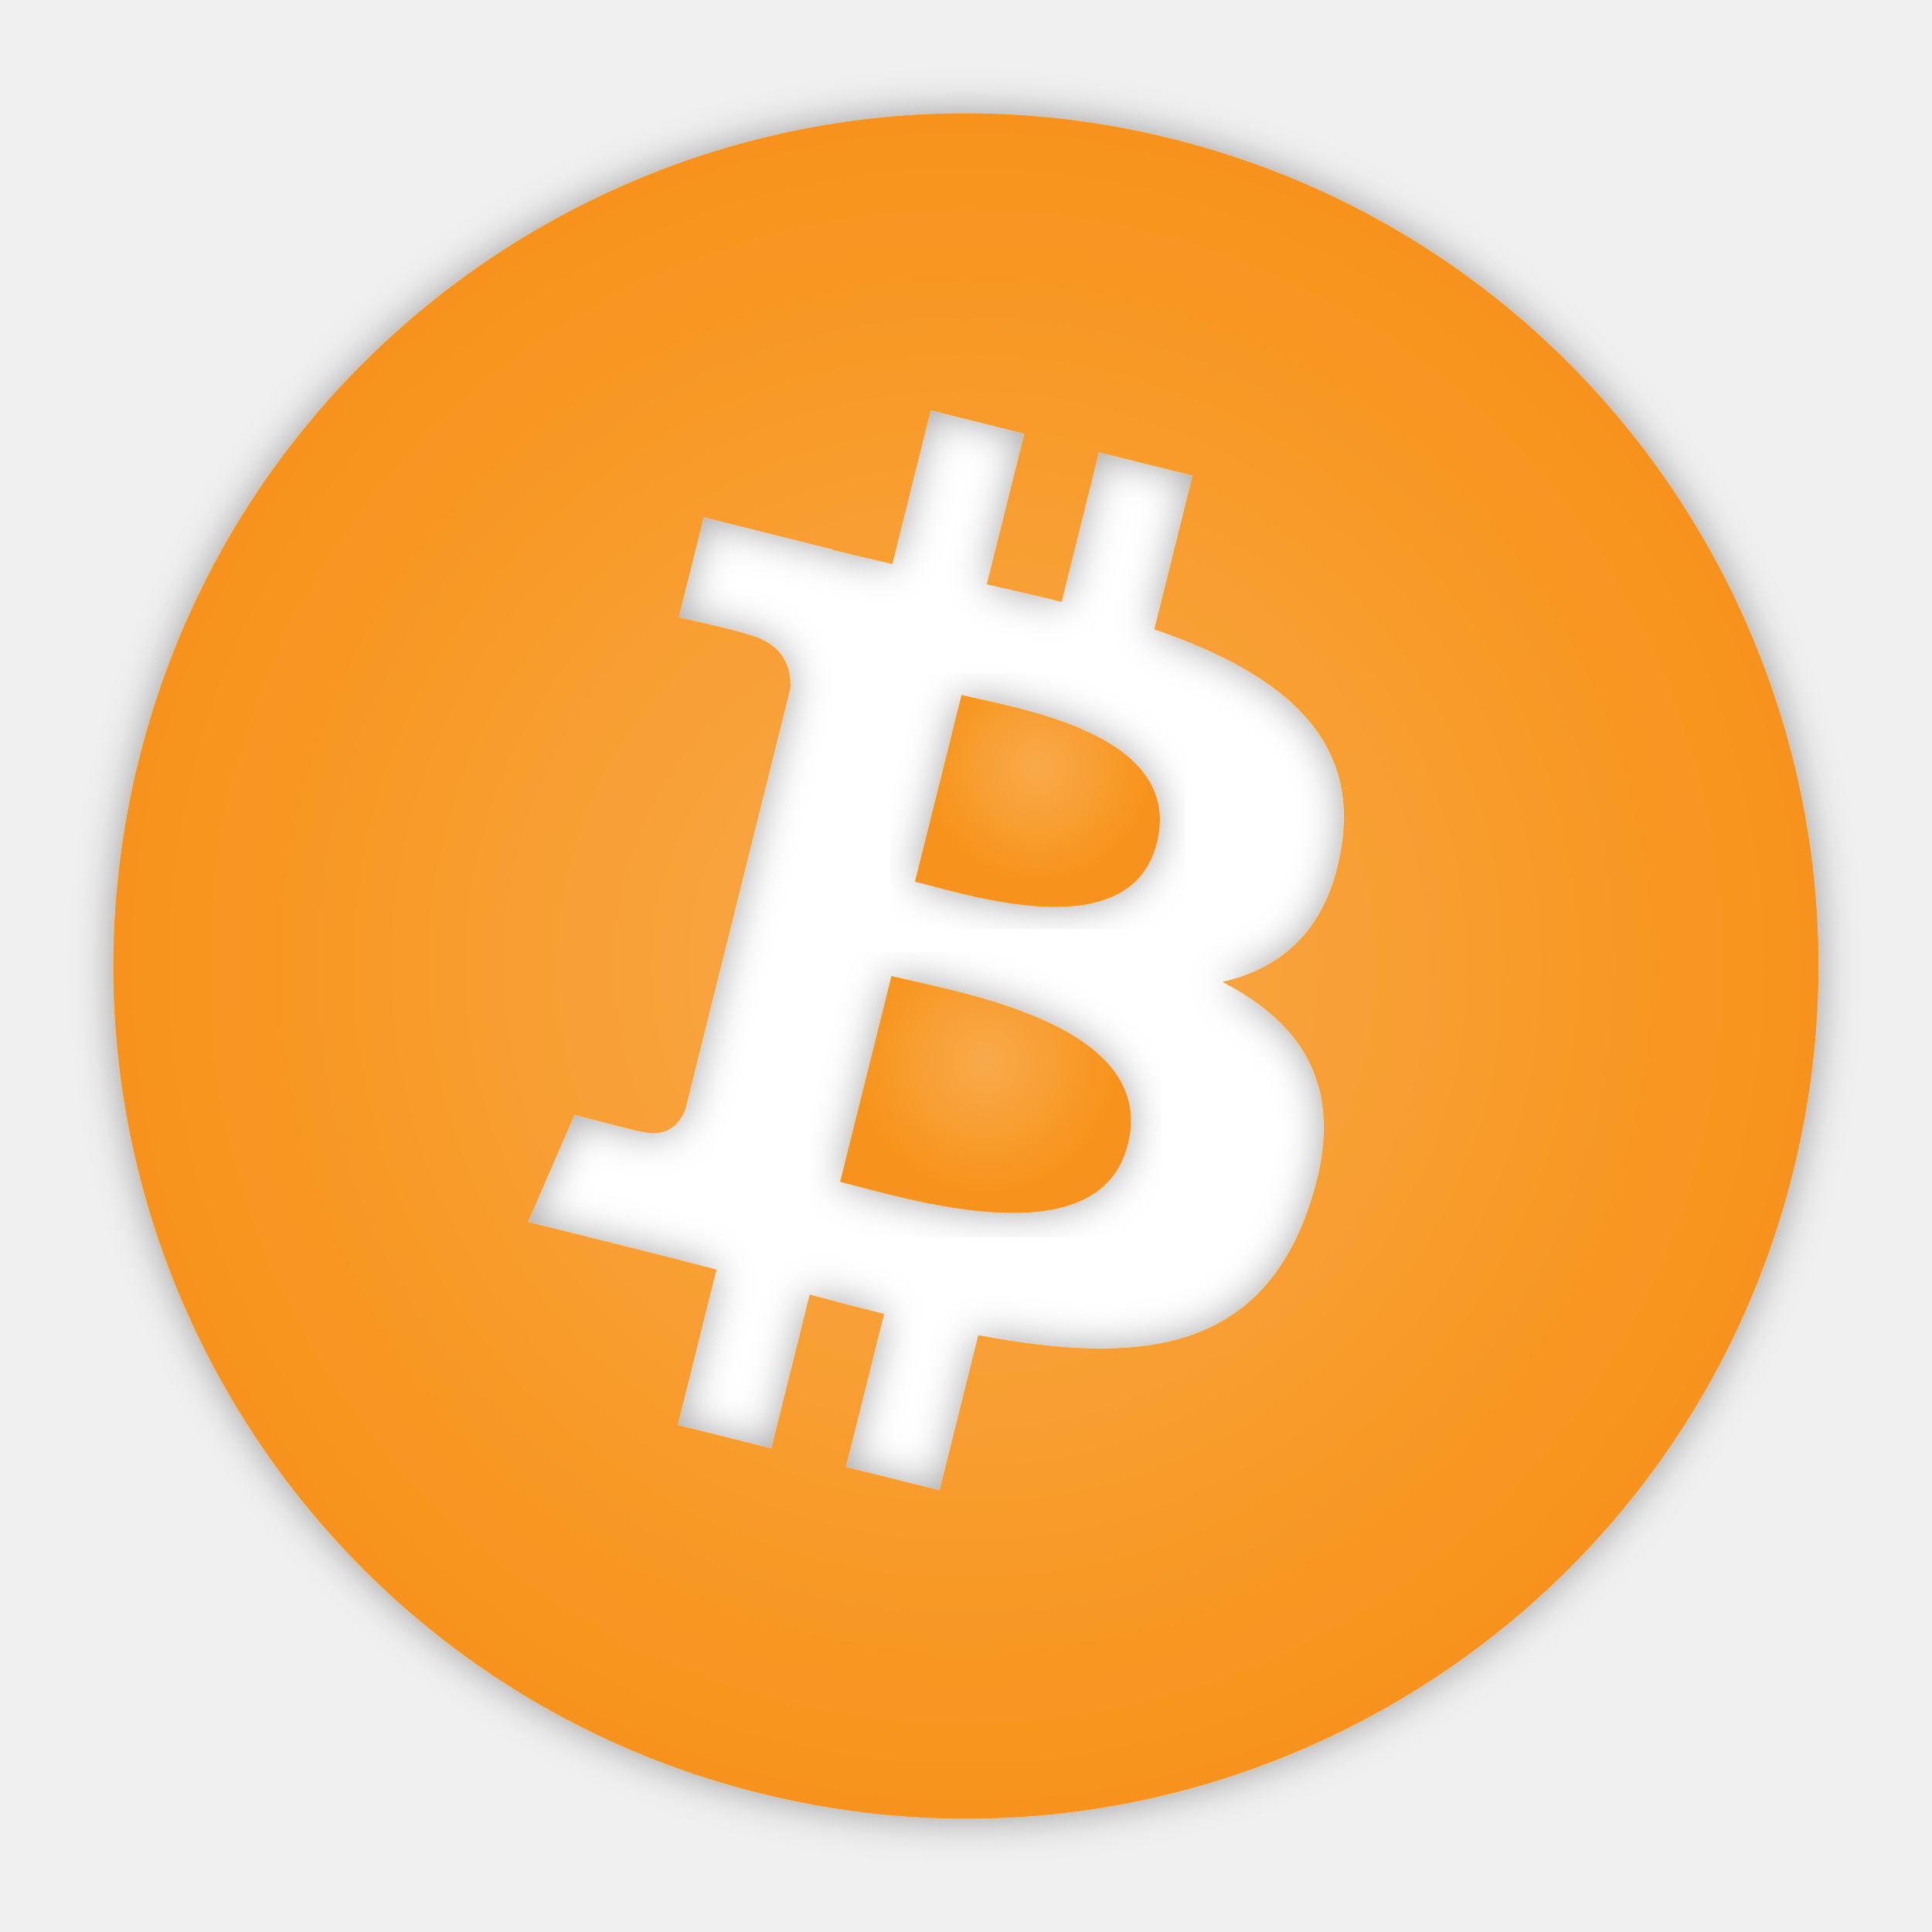
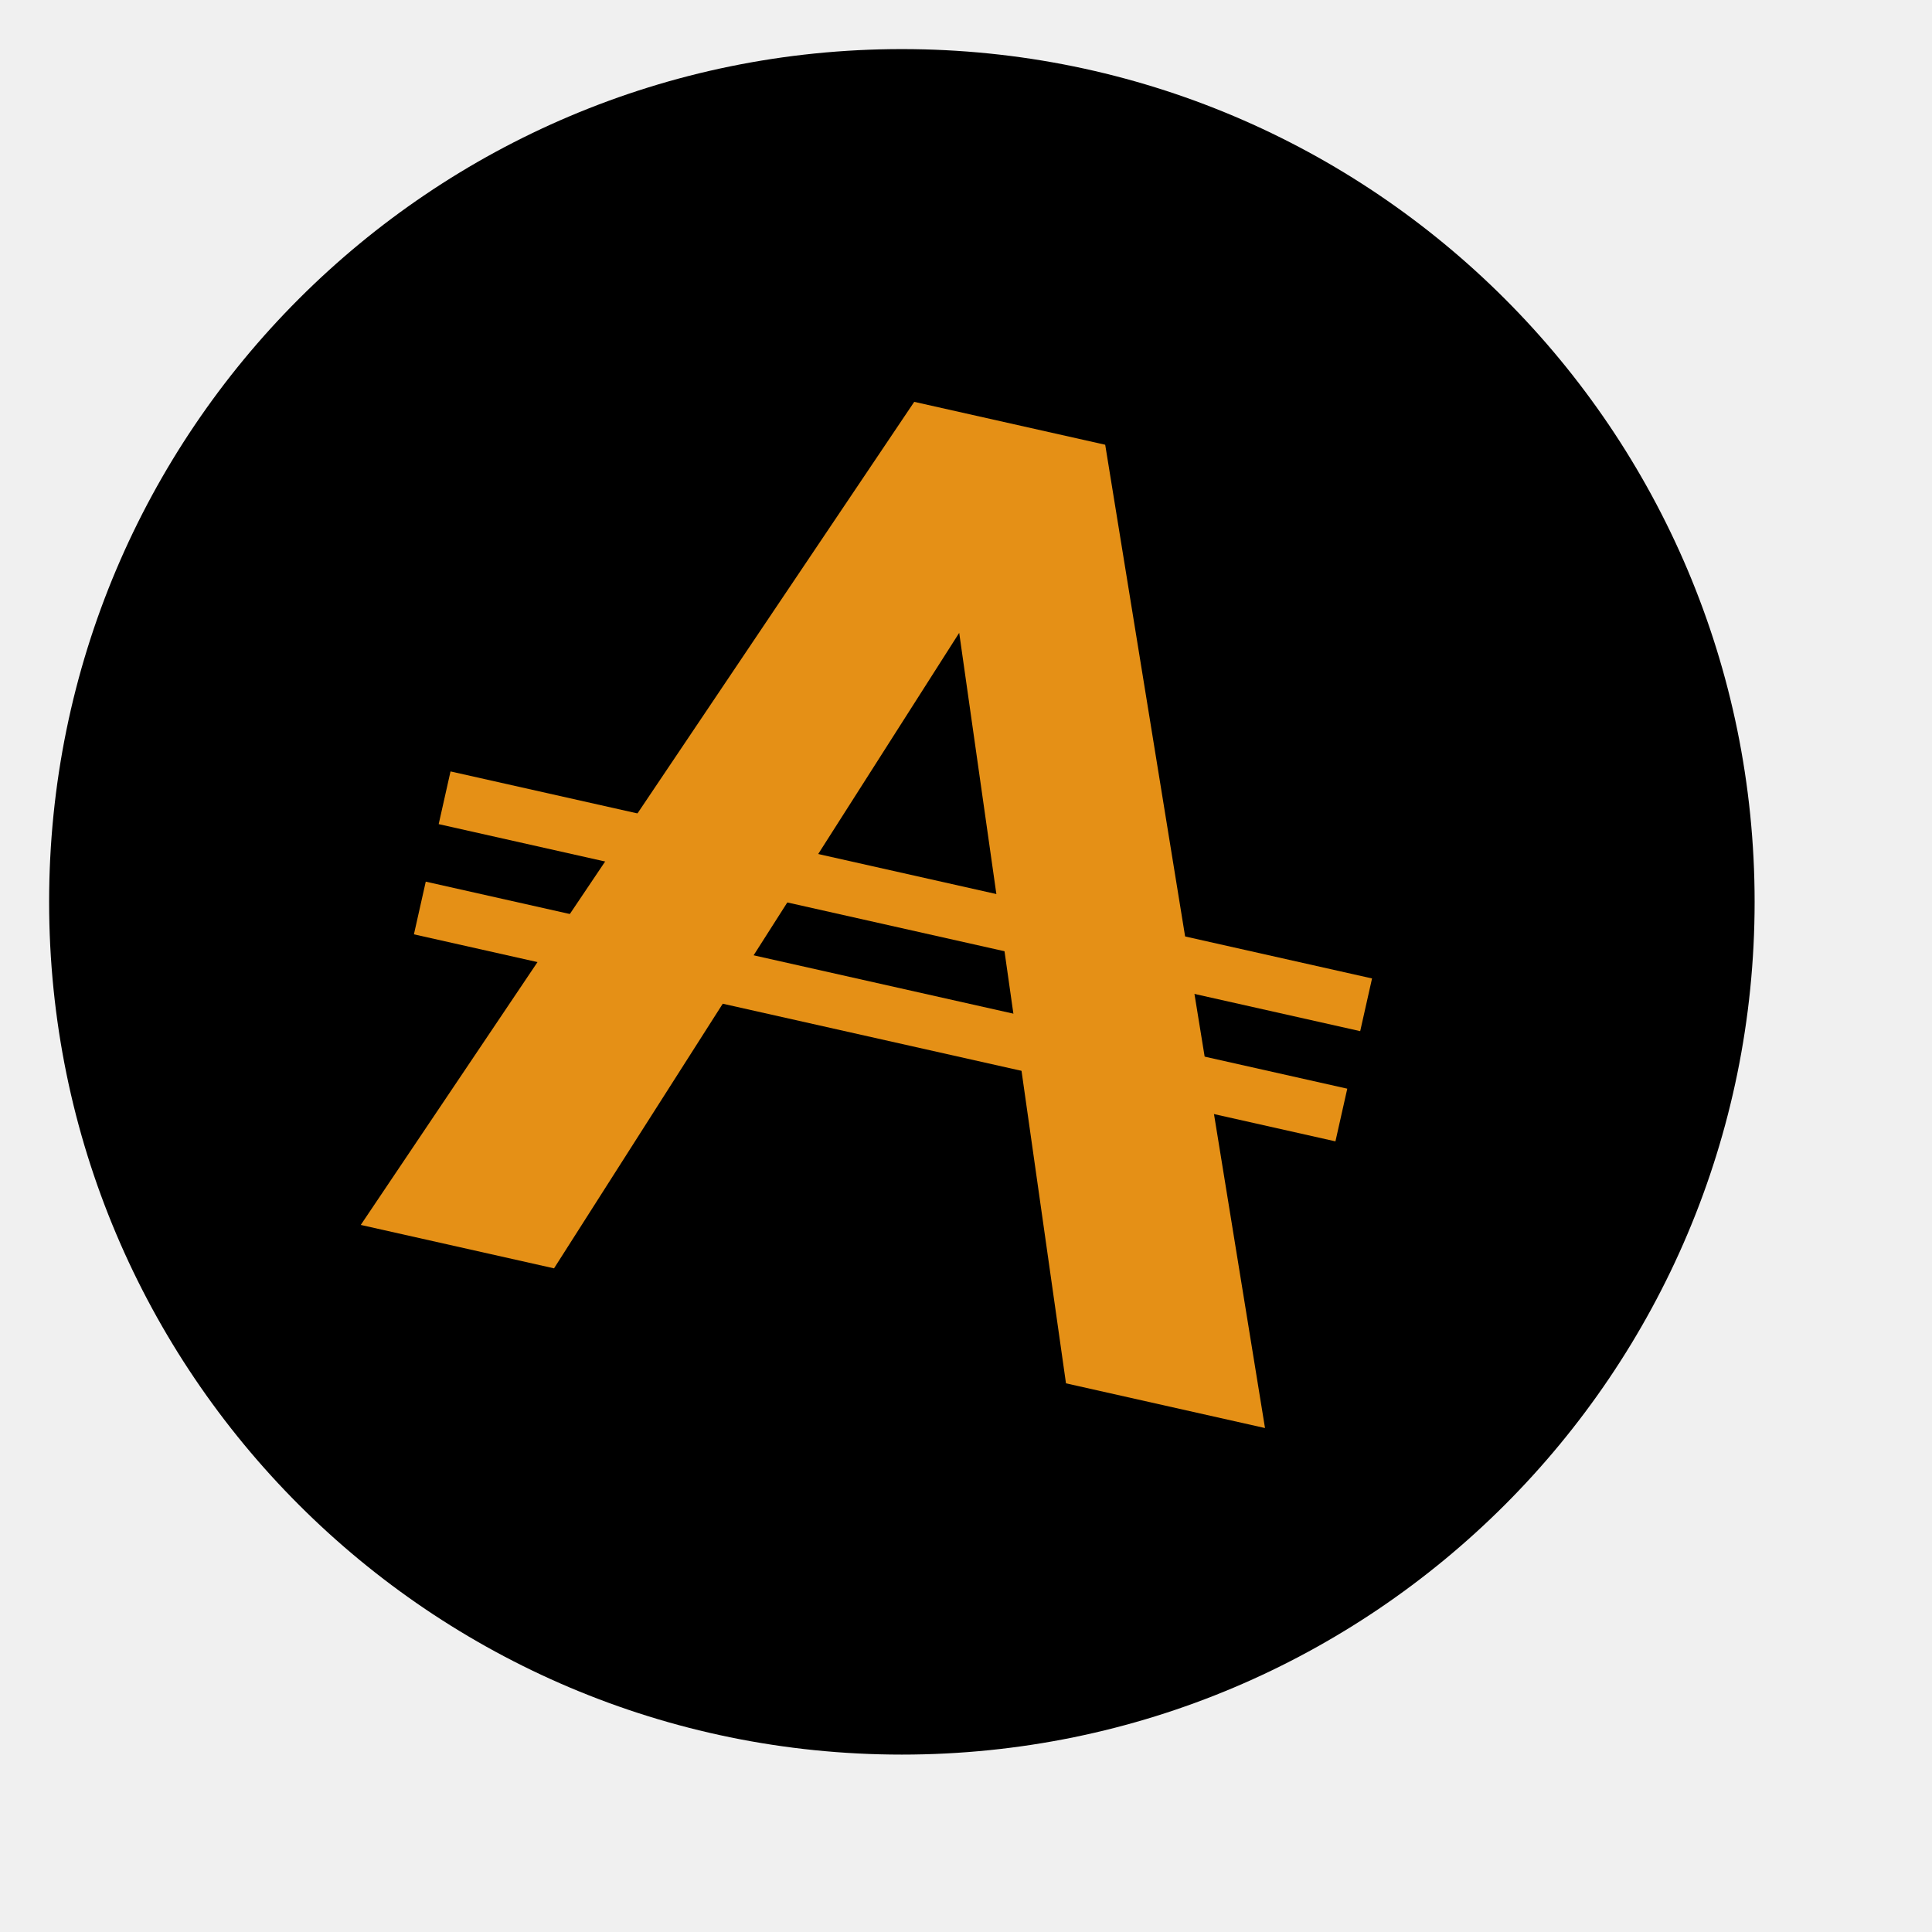
- <svg xmlns="http://www.w3.org/2000/svg" version="1.1" id="svg2" x="0px" y="0px" width="1024px" height="1024px" viewBox="-34 -34 580 580" enable-background="new 0 0 1024 1024" xml:space="preserve">
-   <filter id="dropShadowAlpha">
-     <feColorMatrix result="matrixOut" in="SourceAlpha" type="saturate" values="0.1" />
-     <feGaussianBlur in="matrixOut" result="blur-out" stdDeviation="6" />
-     <feColorMatrix in="blur-out" result="color-out" type="matrix" values="0 0 0 0   0                 0 0 0 0   0                  0 0 0 0   0                  0 0 0 0.35 0" />
-     <feBlend in="SourceGraphic" in2="color-out" mode="normal" />
-   </filter>
+ <svg xmlns="http://www.w3.org/2000/svg" version="1.1" id="Layer_2" x="0px" y="0px" width="1024px" height="1024px" viewBox="0 0 1024 1024" enable-background="new 0 0 1024 1024" xml:space="preserve">
+   <circle cx="478.01" cy="477.996" r="451.977" />
  <g>
-     <circle cx="255" cy="255" r="200" stroke-width="2" fill="white" />
-     <radialGradient id="innerBtop" cx="277.49" cy="196.441" r="34.397" gradientUnits="userSpaceOnUse">
-       <stop offset="0" style="stop-color:#F9AA4B" />
-       <stop offset="1" style="stop-color:#F7931A" />
-     </radialGradient>
-     <path fill="url(#innerBtop)" filter="url(#dropShadowAlpha)" d="M254.647,174.6l-13.983,56.08c15.855,3.951,64.735,20.071,72.656-11.656    C321.568,185.928,270.503,178.552,254.647,174.6z" />
-     <radialGradient id="innerBbottom" cx="261.915" cy="284.567" r="39.838" gradientUnits="userSpaceOnUse">
-       <stop offset="0" style="stop-color:#F9AA4B" />
-       <stop offset="1" style="stop-color:#F7931A" />
-     </radialGradient>
-     <path fill="url(#innerBbottom)" filter="url(#dropShadowAlpha)" d="M233.608,258.984l-15.425,61.832c19.04,4.729,77.769,23.584,86.448-11.296    C313.703,273.144,252.647,263.736,233.608,258.984z" />
-     <radialGradient id="coinShape" cx="256.028" cy="256.003" r="255.988" gradientUnits="userSpaceOnUse">
-       <stop offset="0" style="stop-color:#F9AA4B" />
-       <stop offset="1" style="stop-color:#F7931A" />
-     </radialGradient>
-     <path fill="url(#coinShape)" filter="url(#dropShadowAlpha)" d="M317.871,7.656c-137.12-34.192-276.024,49.28-310.2,186.44    c-34.208,137.136,49.256,276.048,186.36,310.24c137.16,34.199,276.063-49.265,310.256-186.408    C538.479,180.776,455.023,41.848,317.871,7.656z M368.807,219.528c-3.688,24.936-17.512,37.008-35.864,41.24    c25.2,13.12,38.024,33.239,25.809,68.12c-15.16,43.319-51.176,46.976-99.072,37.912l-11.624,46.584l-28.088-7l11.472-45.96    c-7.279-1.809-14.72-3.729-22.384-5.809l-11.512,46.177l-28.056-7l11.624-46.673c-6.561-1.68-13.225-3.464-20.024-5.168    l-36.552-9.111l13.943-32.152c0,0,20.696,5.504,20.416,5.096c7.952,1.969,11.48-3.216,12.872-6.672l18.368-73.64l0.048-0.2    l13.104-52.568c0.344-5.968-1.712-13.496-13.088-16.336c0.439-0.296-20.4-5.072-20.4-5.072l7.472-30l38.736,9.673l-0.032,0.144    c5.824,1.448,11.824,2.824,17.937,4.216L245.423,89.2l28.072,7l-11.28,45.224c7.536,1.721,15.12,3.456,22.504,5.297l11.2-44.929    l28.088,7l-11.504,46.145C347.967,167.152,373.904,185.464,368.807,219.528z" />
+     <polygon fill="#E59016" points="564.995,733.196 670.481,756.891 585.782,235.723 484.562,212.986 191.214,649.237    293.651,672.246 508.397,335.421  " />
+     <rect x="216.459" y="521.786" transform="matrix(0.9757 0.2192 -0.2192 0.9757 128.8369 -89.2598)" fill="#E59016" width="500.584" height="28.615" />
+     <rect x="229.581" y="463.364" transform="matrix(0.9757 0.2192 -0.2192 0.9757 116.3541 -93.5561)" fill="#E59016" width="500.584" height="28.627" />
  </g>
</svg>
